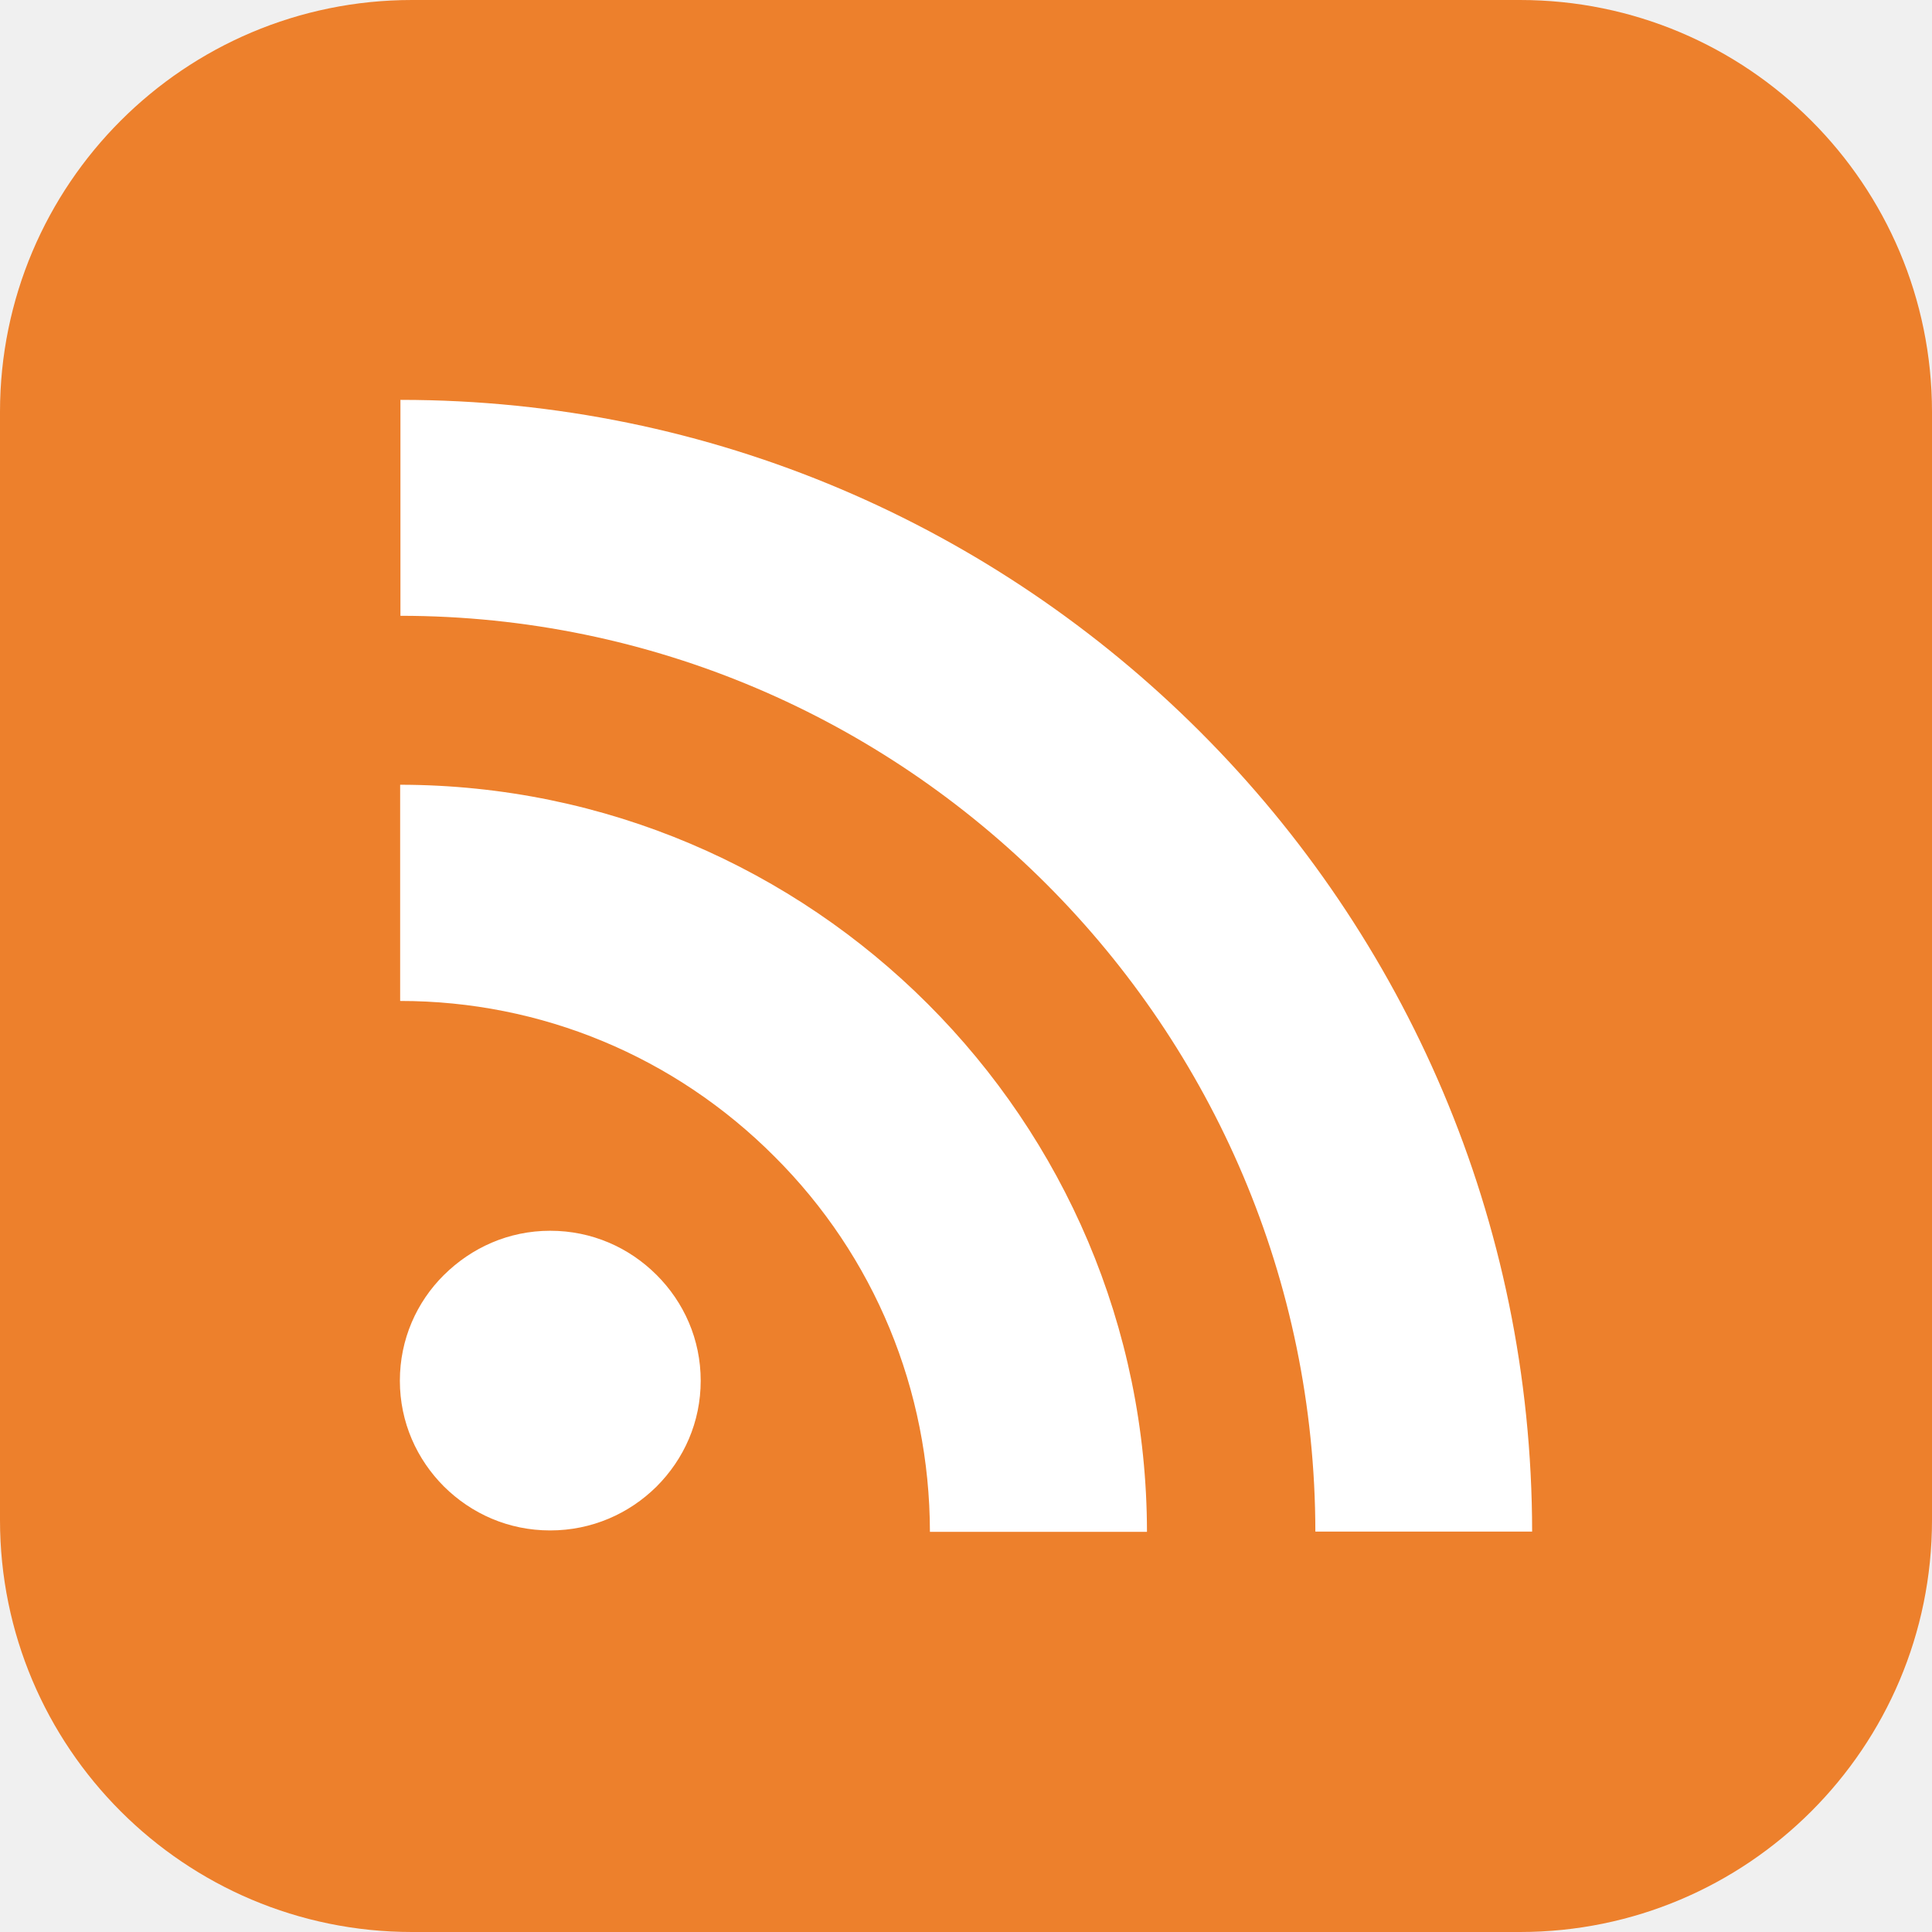
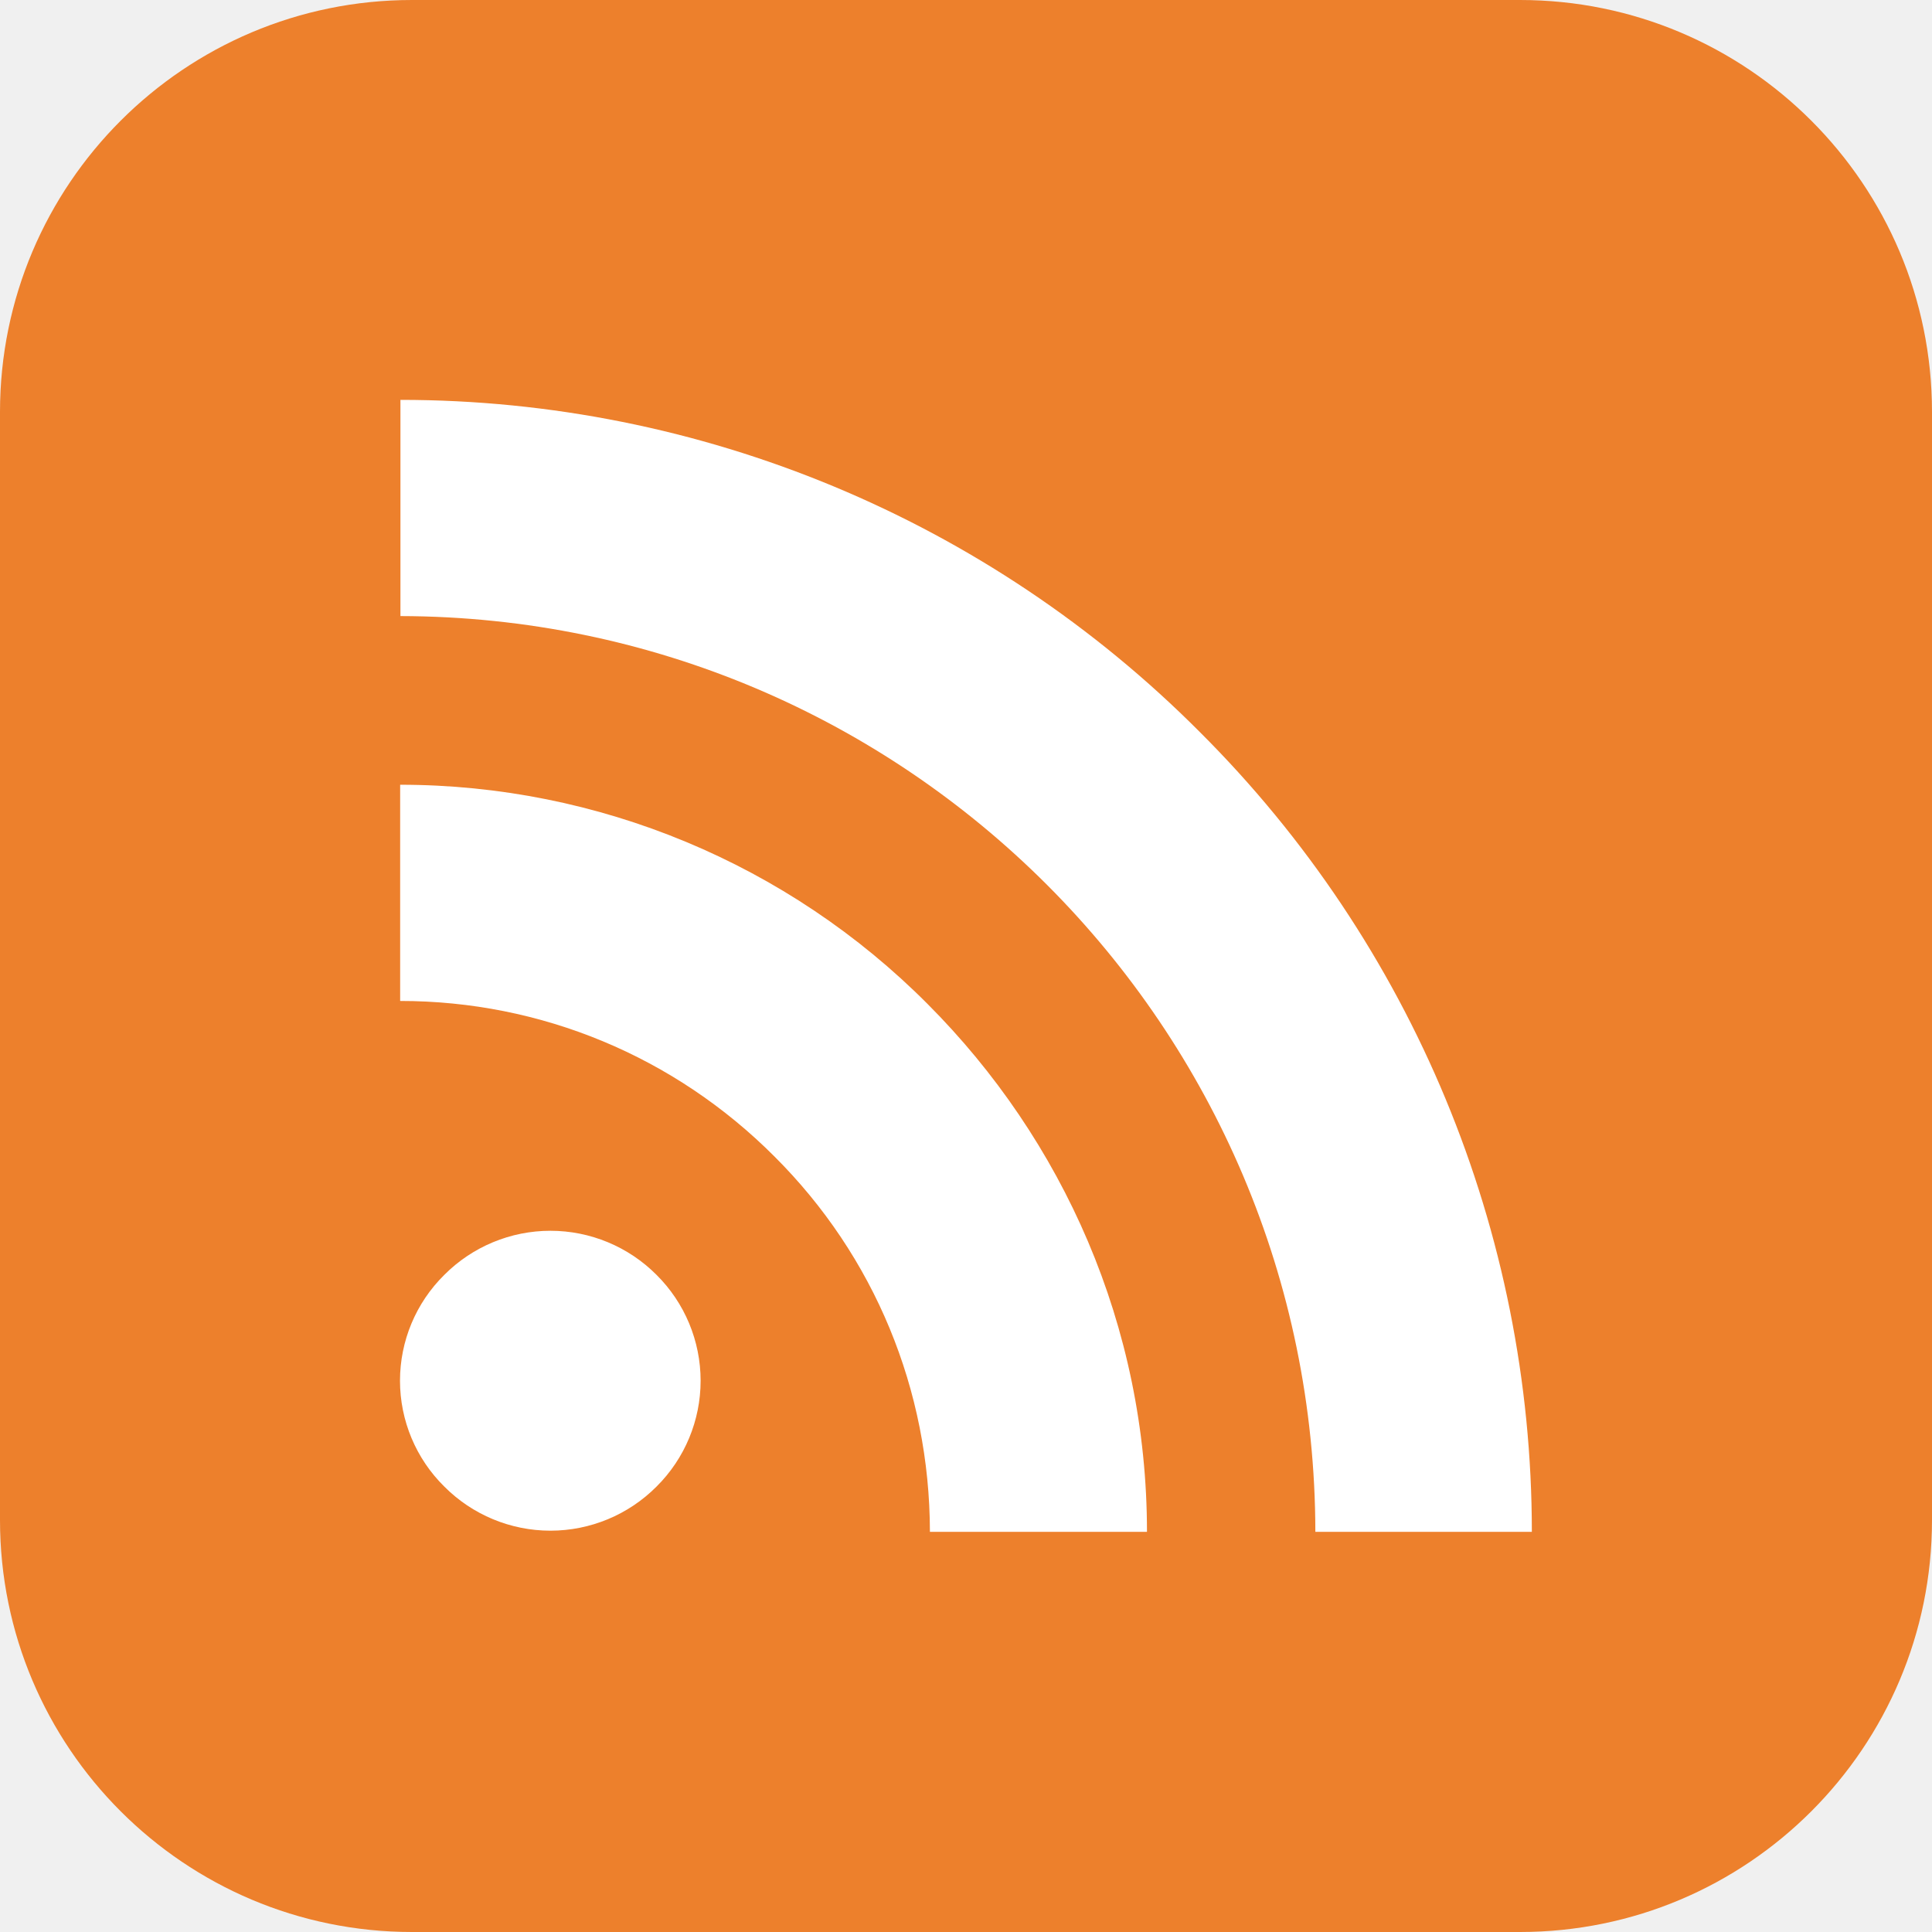
- <svg xmlns="http://www.w3.org/2000/svg" height="6.827in" style="shape-rendering:geometricPrecision; text-rendering:geometricPrecision; image-rendering:optimizeQuality; fill-rule:evenodd; clip-rule:evenodd" viewBox="0 0 6.827 6.827" width="6.827in" xml:space="preserve">
-   <defs>
-     <style type="text/css">
-    
-     .fil0 {fill:#ED802C}
-     .fil1 {fill:white}
-    
-   </style>
-   </defs>
-   <g id="Layer_x0020_1">
-     <rect class="fil0" height="6.827" rx="1.456" ry="1.456" width="6.827" />
-     <path class="fil1" d="M2.32 4.505c0.097,0.097 0.156,0.228 0.156,0.374 -0,0.146 -0.059,0.277 -0.156,0.374l-0 0c-0.097,0.096 -0.229,0.155 -0.376,0.155 -0.147,0 -0.278,-0.059 -0.375,-0.155 -0.096,-0.096 -0.156,-0.227 -0.156,-0.374 0,-0.146 0.059,-0.278 0.156,-0.374l0 7.87402e-005c0.097,-0.096 0.228,-0.156 0.375,-0.156 0.147,-9.44882e-005 0.279,0.059 0.376,0.156zm0 -0l0 0 0 0 -0 -0zm-0.751 0.748l0 -0 -8.66142e-005 0 8.66142e-005 0zm-0.155 -2.48l0 0.764c0.499,0 0.97,0.196 1.323,0.55 0.353,0.352 0.548,0.825 0.549,1.325l0 0 0 0.001 0.767 0c-0.001,-0.728 -0.296,-1.387 -0.774,-1.865 -0.478,-0.478 -1.137,-0.774 -1.865,-0.775zm0.001 -1.36l0 0.763c1.782,0.001 3.231,1.452 3.233,3.236l0.766 0c-0.001,-1.103 -0.449,-2.102 -1.173,-2.826 -0.725,-0.725 -1.723,-1.173 -2.825,-1.173z" />
-   </g>
+ <svg xmlns="http://www.w3.org/2000/svg" height="655.359" style="shape-rendering:geometricPrecision;text-rendering:geometricPrecision;image-rendering:optimizeQuality;fill-rule:evenodd;clip-rule:evenodd" viewBox="0 0 6.827 6.827" width="655.359" xml:space="preserve">
+   <rect height="6.827" rx="1.456" ry="1.456" width="6.827" style="fill:#ed802c" />
+   <path d="M2.32 4.505a.527.527 0 0 1 0 .748.529.529 0 0 1-.75 0 .525.525 0 0 1 0-.748.529.529 0 0 1 .75 0zm0 0zm-.75.748h-.001zm-.156-2.48v.764c.498 0 .97.196 1.323.55.353.352.548.824.549 1.325v.001h.767c0-.727-.297-1.386-.775-1.865a2.63 2.63 0 0 0-1.864-.775zm.001-1.36v.764a3.24 3.24 0 0 1 3.233 3.236h.765A3.99 3.99 0 0 0 4.24 2.587a3.986 3.986 0 0 0-2.825-1.174z" style="fill:#fff" />
</svg>
